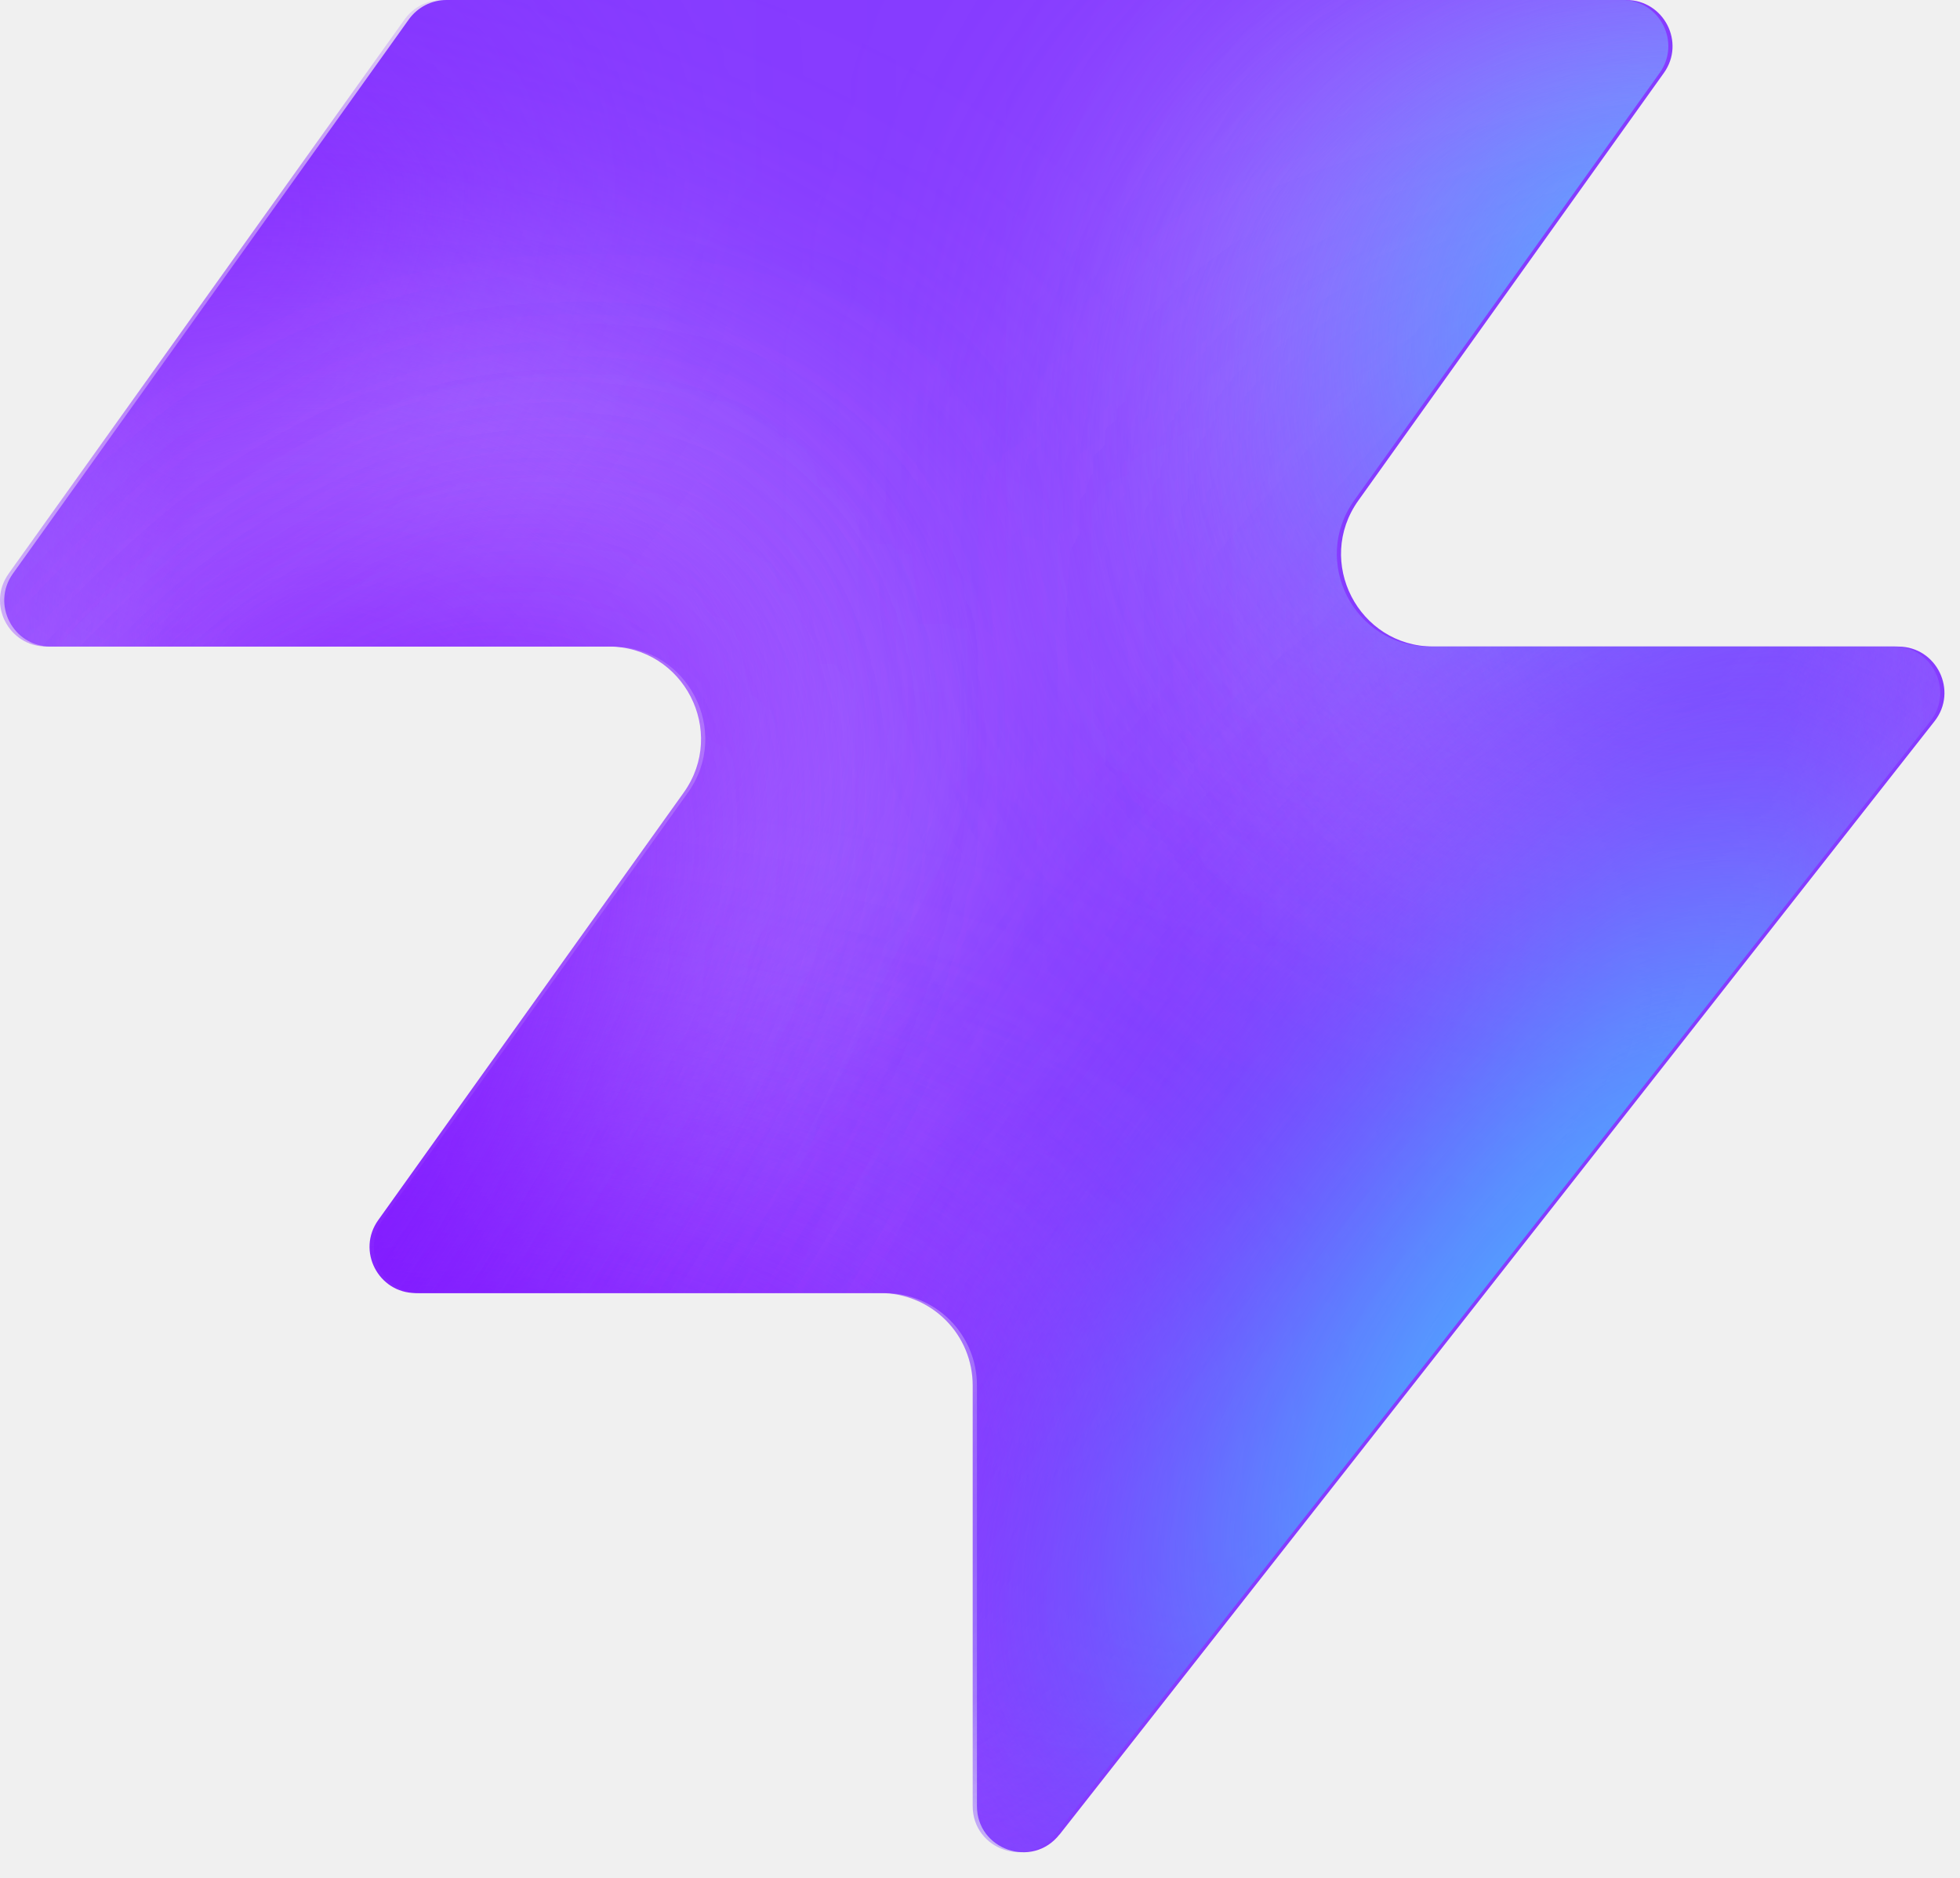
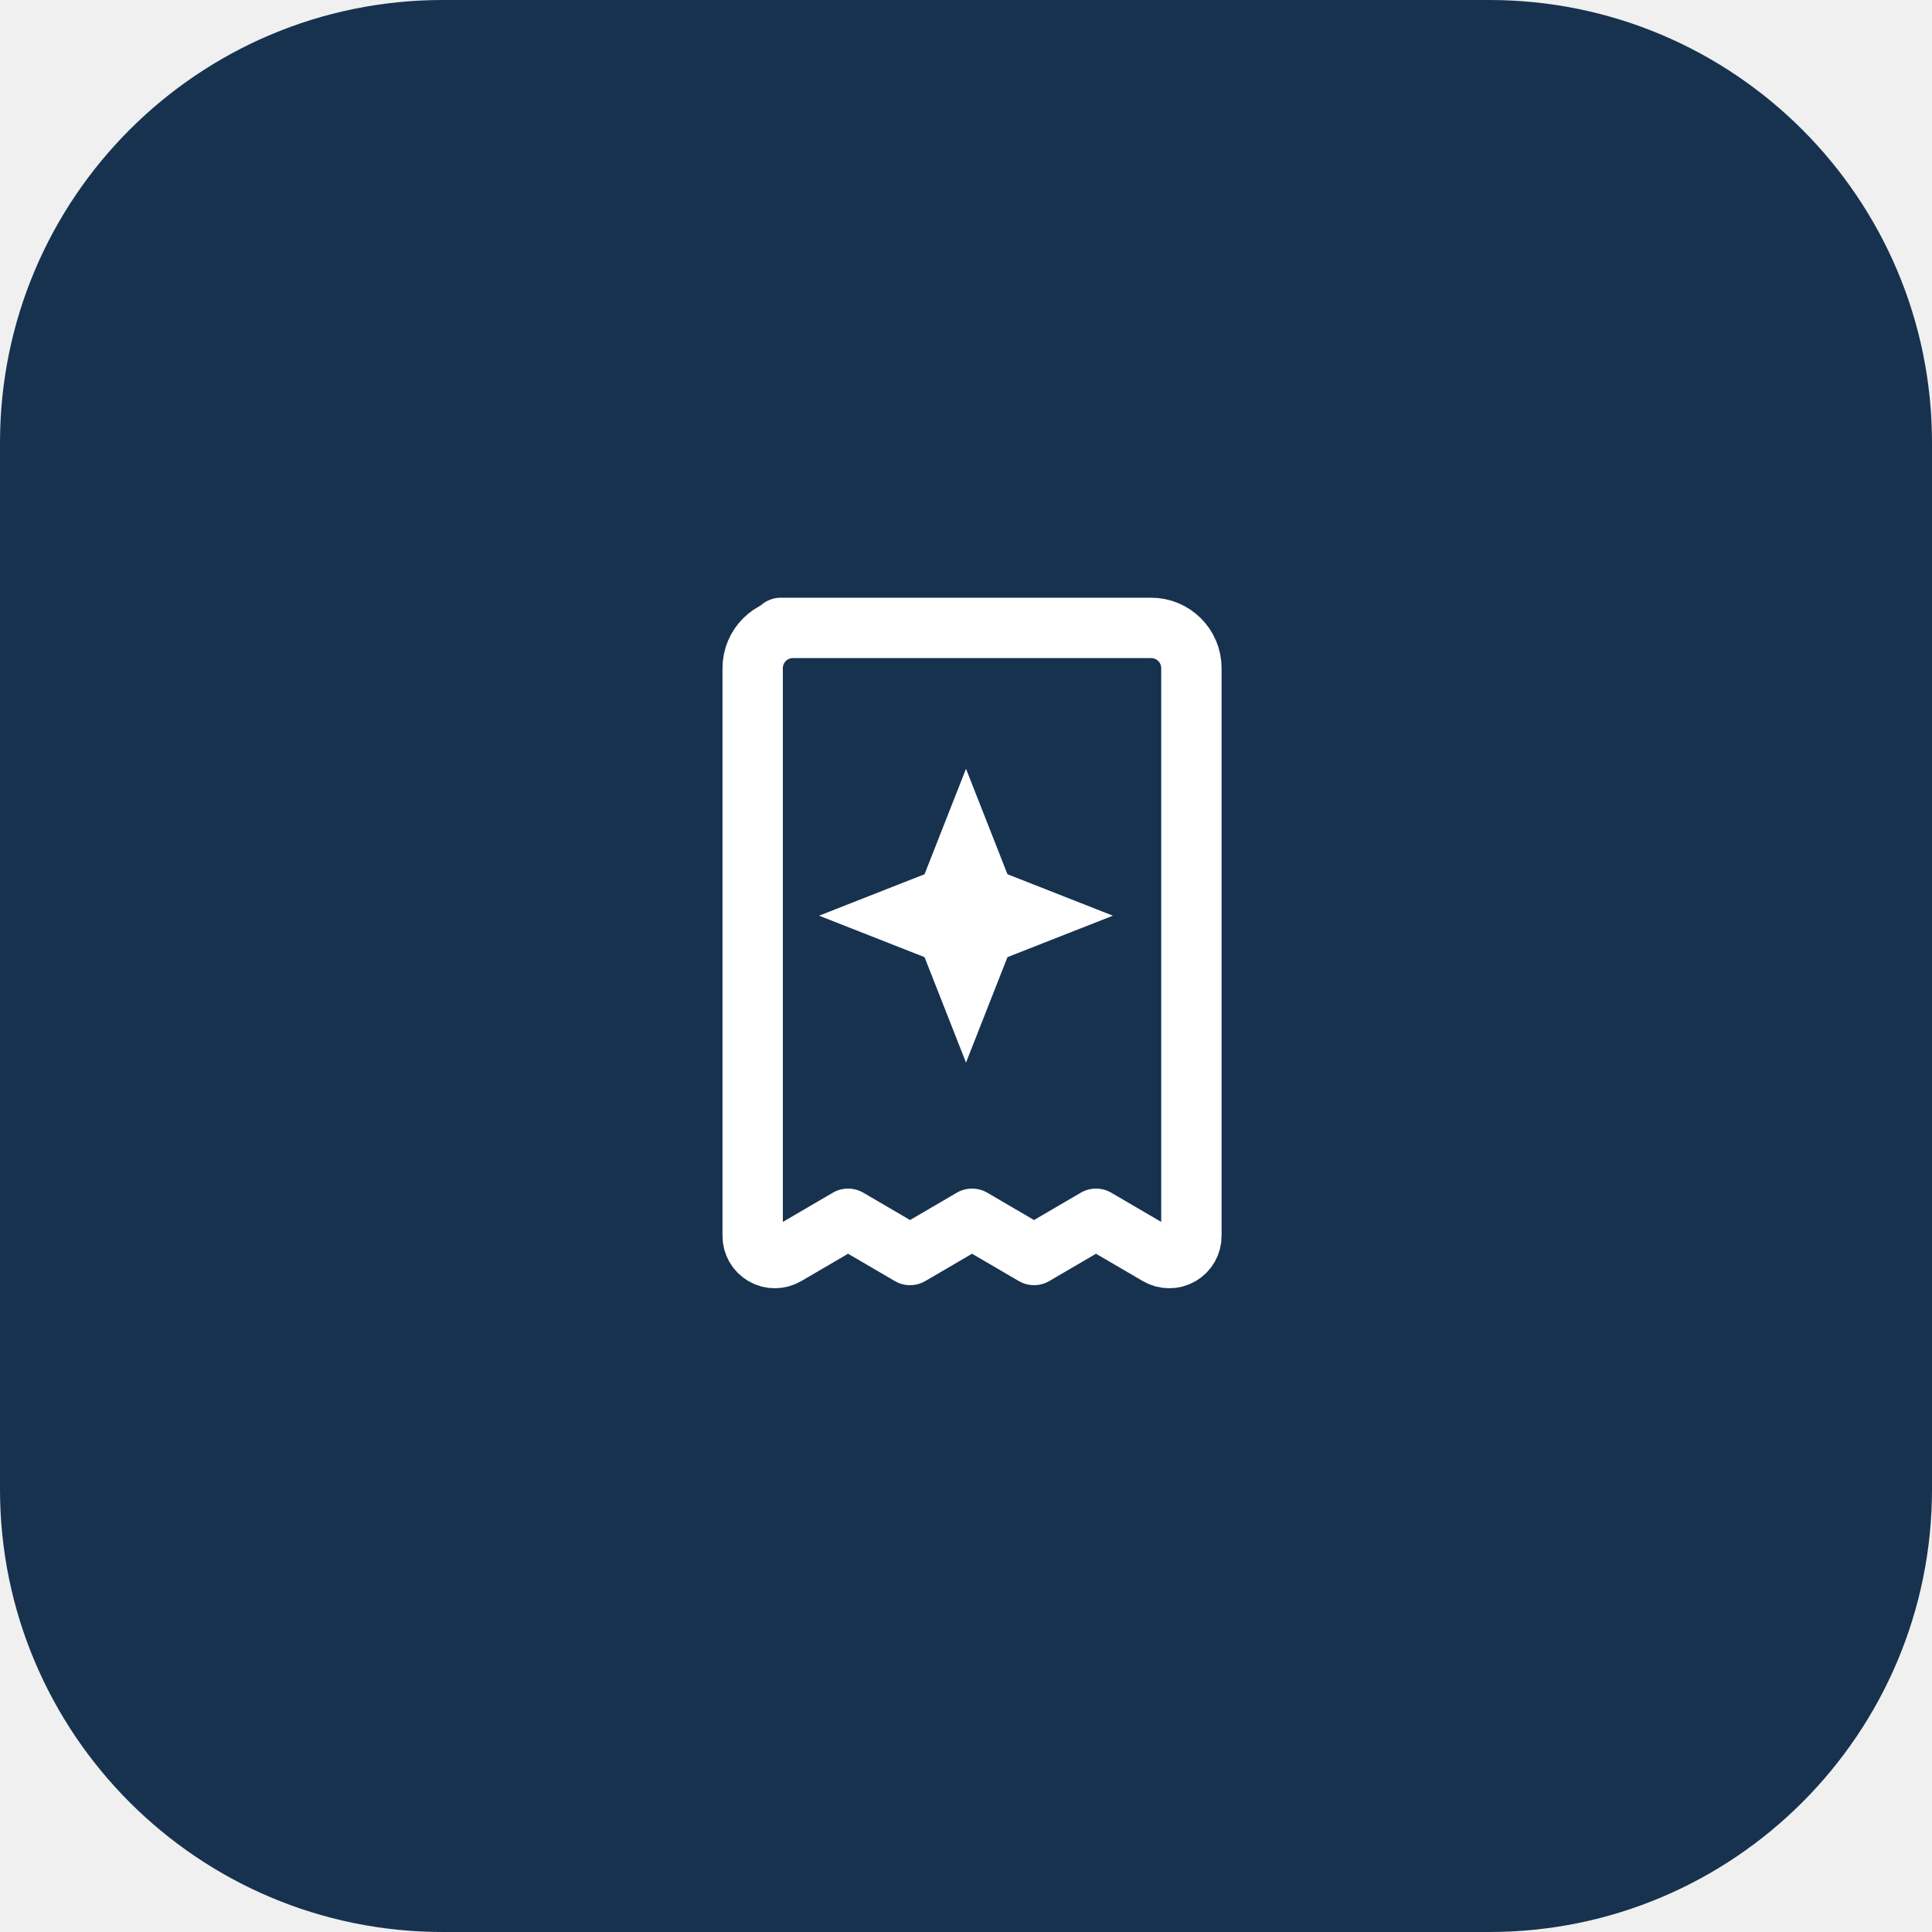
- <svg xmlns="http://www.w3.org/2000/svg" width="48" height="46" fill="none" viewBox="0 0 48 46">
-   <path fill="#863bff" d="M25.946 44.938c-.664.845-2.021.375-2.021-.698V33.937a2.26 2.26 0 0 0-2.262-2.262H10.287c-.92 0-1.456-1.04-.92-1.788l7.48-10.471c1.07-1.497 0-3.578-1.842-3.578H1.237c-.92 0-1.456-1.04-.92-1.788L10.013.474c.214-.297.556-.474.92-.474h28.894c.92 0 1.456 1.04.92 1.788l-7.48 10.471c-1.07 1.498 0 3.579 1.842 3.579h11.377c.943 0 1.473 1.088.89 1.83L25.947 44.94z" style="fill:#863bff;fill:color(display-p3 .525 .23 1);fill-opacity:1" />
-   <mask id="a" width="48" height="46" x="0" y="0" maskUnits="userSpaceOnUse" style="mask-type:alpha">
-     <path fill="#000" d="M25.842 44.938c-.664.844-2.021.375-2.021-.698V33.937a2.26 2.26 0 0 0-2.262-2.262H10.183c-.92 0-1.456-1.04-.92-1.788l7.48-10.471c1.07-1.498 0-3.579-1.842-3.579H1.133c-.92 0-1.456-1.04-.92-1.787L9.91.473c.214-.297.556-.474.92-.474h28.894c.92 0 1.456 1.04.92 1.788l-7.48 10.471c-1.07 1.498 0 3.578 1.842 3.578h11.377c.943 0 1.473 1.088.89 1.832L25.843 44.94z" style="fill:#000;fill-opacity:1" />
-   </mask>
-   <g mask="url(#a)">
-     <g filter="url(#b)">
-       <ellipse cx="5.508" cy="14.704" fill="#ede6ff" rx="5.508" ry="14.704" style="fill:#ede6ff;fill:color(display-p3 .927 .903 1);fill-opacity:1" transform="matrix(.00324 1 1 -.00324 -4.47 31.516)" />
-     </g>
-     <g filter="url(#c)">
-       <ellipse cx="10.399" cy="29.851" fill="#ede6ff" rx="10.399" ry="29.851" style="fill:#ede6ff;fill:color(display-p3 .927 .903 1);fill-opacity:1" transform="matrix(.00324 1 1 -.00324 -39.328 7.883)" />
-     </g>
-     <g filter="url(#d)">
-       <ellipse cx="5.508" cy="30.487" fill="#7e14ff" rx="5.508" ry="30.487" style="fill:#7e14ff;fill:color(display-p3 .492 .077 1);fill-opacity:1" transform="rotate(89.814 -25.913 -14.639)scale(1 -1)" />
-     </g>
-     <g filter="url(#e)">
-       <ellipse cx="5.508" cy="30.599" fill="#7e14ff" rx="5.508" ry="30.599" style="fill:#7e14ff;fill:color(display-p3 .492 .077 1);fill-opacity:1" transform="rotate(89.814 -32.644 -3.334)scale(1 -1)" />
-     </g>
-     <g filter="url(#f)">
-       <ellipse cx="5.508" cy="30.599" fill="#7e14ff" rx="5.508" ry="30.599" style="fill:#7e14ff;fill:color(display-p3 .492 .077 1);fill-opacity:1" transform="matrix(.00324 1 1 -.00324 -34.34 30.47)" />
-     </g>
-     <g filter="url(#g)">
-       <ellipse cx="14.072" cy="22.078" fill="#ede6ff" rx="14.072" ry="22.078" style="fill:#ede6ff;fill:color(display-p3 .927 .903 1);fill-opacity:1" transform="rotate(93.35 24.506 48.493)scale(-1 1)" />
-     </g>
-     <g filter="url(#h)">
-       <ellipse cx="3.47" cy="21.501" fill="#7e14ff" rx="3.47" ry="21.501" style="fill:#7e14ff;fill:color(display-p3 .492 .077 1);fill-opacity:1" transform="rotate(89.009 28.708 47.59)scale(-1 1)" />
-     </g>
-     <g filter="url(#i)">
-       <ellipse cx="3.47" cy="21.501" fill="#7e14ff" rx="3.47" ry="21.501" style="fill:#7e14ff;fill:color(display-p3 .492 .077 1);fill-opacity:1" transform="rotate(89.009 28.708 47.59)scale(-1 1)" />
-     </g>
-     <g filter="url(#j)">
-       <ellipse cx=".387" cy="8.972" fill="#7e14ff" rx="4.407" ry="29.108" style="fill:#7e14ff;fill:color(display-p3 .492 .077 1);fill-opacity:1" transform="rotate(39.51 .387 8.972)" />
-     </g>
-     <g filter="url(#k)">
-       <ellipse cx="47.523" cy="-6.092" fill="#7e14ff" rx="4.407" ry="29.108" style="fill:#7e14ff;fill:color(display-p3 .492 .077 1);fill-opacity:1" transform="rotate(37.892 47.523 -6.092)" />
-     </g>
-     <g filter="url(#l)">
-       <ellipse cx="41.412" cy="6.333" fill="#47bfff" rx="5.971" ry="9.665" style="fill:#47bfff;fill:color(display-p3 .28 .748 1);fill-opacity:1" transform="rotate(37.892 41.412 6.333)" />
-     </g>
-     <g filter="url(#m)">
-       <ellipse cx="-1.879" cy="38.332" fill="#7e14ff" rx="4.407" ry="29.108" style="fill:#7e14ff;fill:color(display-p3 .492 .077 1);fill-opacity:1" transform="rotate(37.892 -1.88 38.332)" />
-     </g>
-     <g filter="url(#n)">
-       <ellipse cx="-1.879" cy="38.332" fill="#7e14ff" rx="4.407" ry="29.108" style="fill:#7e14ff;fill:color(display-p3 .492 .077 1);fill-opacity:1" transform="rotate(37.892 -1.88 38.332)" />
-     </g>
-     <g filter="url(#o)">
-       <ellipse cx="35.651" cy="29.907" fill="#7e14ff" rx="4.407" ry="29.108" style="fill:#7e14ff;fill:color(display-p3 .492 .077 1);fill-opacity:1" transform="rotate(37.892 35.651 29.907)" />
-     </g>
-     <g filter="url(#p)">
-       <ellipse cx="38.418" cy="32.4" fill="#47bfff" rx="5.971" ry="15.297" style="fill:#47bfff;fill:color(display-p3 .28 .748 1);fill-opacity:1" transform="rotate(37.892 38.418 32.4)" />
-     </g>
+ <svg xmlns="http://www.w3.org/2000/svg" width="48" height="48" viewBox="0 0 48 48" fill="none">
+   <rect width="48" height="48" rx="11" fill="#16324F" />
+   <g transform="translate(12 12)" stroke="none">
+     <path d="M7.4 3.6h9.2a1 1 0 0 1 1 1v14.1a.55.55 0 0 1-.83.48l-1.54-.9-1.54.9-1.54-.9-1.54.9-1.54-.9-1.54.9a.55.55 0 0 1-.83-.48V4.6a1 1 0 0 1 1-1Z" stroke="#FFFFFF" stroke-width="1.5" stroke-linejoin="round" fill="none" />
+     <path d="M12 7.1l1.03 2.62 2.62 1.03-2.62 1.03L12 14.4l-1.03-2.62-2.62-1.03 2.62-1.03L12 7.1Z" fill="#FFFFFF" />
  </g>
-   <defs>
-     <filter id="b" width="60.045" height="41.654" x="-19.77" y="16.149" color-interpolation-filters="sRGB" filterUnits="userSpaceOnUse">
-       <feFlood flood-opacity="0" result="BackgroundImageFix" />
-       <feBlend in="SourceGraphic" in2="BackgroundImageFix" result="shape" />
-       <feGaussianBlur result="effect1_foregroundBlur_2002_17158" stdDeviation="7.659" />
-     </filter>
-     <filter id="c" width="90.34" height="51.437" x="-54.613" y="-7.533" color-interpolation-filters="sRGB" filterUnits="userSpaceOnUse">
-       <feFlood flood-opacity="0" result="BackgroundImageFix" />
-       <feBlend in="SourceGraphic" in2="BackgroundImageFix" result="shape" />
-       <feGaussianBlur result="effect1_foregroundBlur_2002_17158" stdDeviation="7.659" />
-     </filter>
-     <filter id="d" width="79.355" height="29.4" x="-49.64" y="2.03" color-interpolation-filters="sRGB" filterUnits="userSpaceOnUse">
-       <feFlood flood-opacity="0" result="BackgroundImageFix" />
-       <feBlend in="SourceGraphic" in2="BackgroundImageFix" result="shape" />
-       <feGaussianBlur result="effect1_foregroundBlur_2002_17158" stdDeviation="4.596" />
-     </filter>
-     <filter id="e" width="79.579" height="29.4" x="-45.045" y="20.029" color-interpolation-filters="sRGB" filterUnits="userSpaceOnUse">
-       <feFlood flood-opacity="0" result="BackgroundImageFix" />
-       <feBlend in="SourceGraphic" in2="BackgroundImageFix" result="shape" />
-       <feGaussianBlur result="effect1_foregroundBlur_2002_17158" stdDeviation="4.596" />
-     </filter>
-     <filter id="f" width="79.579" height="29.4" x="-43.513" y="21.178" color-interpolation-filters="sRGB" filterUnits="userSpaceOnUse">
-       <feFlood flood-opacity="0" result="BackgroundImageFix" />
-       <feBlend in="SourceGraphic" in2="BackgroundImageFix" result="shape" />
-       <feGaussianBlur result="effect1_foregroundBlur_2002_17158" stdDeviation="4.596" />
-     </filter>
-     <filter id="g" width="74.749" height="58.852" x="15.756" y="-17.901" color-interpolation-filters="sRGB" filterUnits="userSpaceOnUse">
-       <feFlood flood-opacity="0" result="BackgroundImageFix" />
-       <feBlend in="SourceGraphic" in2="BackgroundImageFix" result="shape" />
-       <feGaussianBlur result="effect1_foregroundBlur_2002_17158" stdDeviation="7.659" />
-     </filter>
-     <filter id="h" width="61.377" height="25.362" x="23.548" y="2.284" color-interpolation-filters="sRGB" filterUnits="userSpaceOnUse">
-       <feFlood flood-opacity="0" result="BackgroundImageFix" />
-       <feBlend in="SourceGraphic" in2="BackgroundImageFix" result="shape" />
-       <feGaussianBlur result="effect1_foregroundBlur_2002_17158" stdDeviation="4.596" />
-     </filter>
-     <filter id="i" width="61.377" height="25.362" x="23.548" y="2.284" color-interpolation-filters="sRGB" filterUnits="userSpaceOnUse">
-       <feFlood flood-opacity="0" result="BackgroundImageFix" />
-       <feBlend in="SourceGraphic" in2="BackgroundImageFix" result="shape" />
-       <feGaussianBlur result="effect1_foregroundBlur_2002_17158" stdDeviation="4.596" />
-     </filter>
-     <filter id="j" width="56.045" height="63.649" x="-27.636" y="-22.853" color-interpolation-filters="sRGB" filterUnits="userSpaceOnUse">
-       <feFlood flood-opacity="0" result="BackgroundImageFix" />
-       <feBlend in="SourceGraphic" in2="BackgroundImageFix" result="shape" />
-       <feGaussianBlur result="effect1_foregroundBlur_2002_17158" stdDeviation="4.596" />
-     </filter>
-     <filter id="k" width="54.814" height="64.646" x="20.116" y="-38.415" color-interpolation-filters="sRGB" filterUnits="userSpaceOnUse">
-       <feFlood flood-opacity="0" result="BackgroundImageFix" />
-       <feBlend in="SourceGraphic" in2="BackgroundImageFix" result="shape" />
-       <feGaussianBlur result="effect1_foregroundBlur_2002_17158" stdDeviation="4.596" />
-     </filter>
-     <filter id="l" width="33.541" height="35.313" x="24.641" y="-11.323" color-interpolation-filters="sRGB" filterUnits="userSpaceOnUse">
-       <feFlood flood-opacity="0" result="BackgroundImageFix" />
-       <feBlend in="SourceGraphic" in2="BackgroundImageFix" result="shape" />
-       <feGaussianBlur result="effect1_foregroundBlur_2002_17158" stdDeviation="4.596" />
-     </filter>
-     <filter id="m" width="54.814" height="64.646" x="-29.286" y="6.009" color-interpolation-filters="sRGB" filterUnits="userSpaceOnUse">
-       <feFlood flood-opacity="0" result="BackgroundImageFix" />
-       <feBlend in="SourceGraphic" in2="BackgroundImageFix" result="shape" />
-       <feGaussianBlur result="effect1_foregroundBlur_2002_17158" stdDeviation="4.596" />
-     </filter>
-     <filter id="n" width="54.814" height="64.646" x="-29.286" y="6.009" color-interpolation-filters="sRGB" filterUnits="userSpaceOnUse">
-       <feFlood flood-opacity="0" result="BackgroundImageFix" />
-       <feBlend in="SourceGraphic" in2="BackgroundImageFix" result="shape" />
-       <feGaussianBlur result="effect1_foregroundBlur_2002_17158" stdDeviation="4.596" />
-     </filter>
-     <filter id="o" width="54.814" height="64.646" x="8.244" y="-2.416" color-interpolation-filters="sRGB" filterUnits="userSpaceOnUse">
-       <feFlood flood-opacity="0" result="BackgroundImageFix" />
-       <feBlend in="SourceGraphic" in2="BackgroundImageFix" result="shape" />
-       <feGaussianBlur result="effect1_foregroundBlur_2002_17158" stdDeviation="4.596" />
-     </filter>
-     <filter id="p" width="39.409" height="43.623" x="18.713" y="10.588" color-interpolation-filters="sRGB" filterUnits="userSpaceOnUse">
-       <feFlood flood-opacity="0" result="BackgroundImageFix" />
-       <feBlend in="SourceGraphic" in2="BackgroundImageFix" result="shape" />
-       <feGaussianBlur result="effect1_foregroundBlur_2002_17158" stdDeviation="4.596" />
-     </filter>
-   </defs>
</svg>
